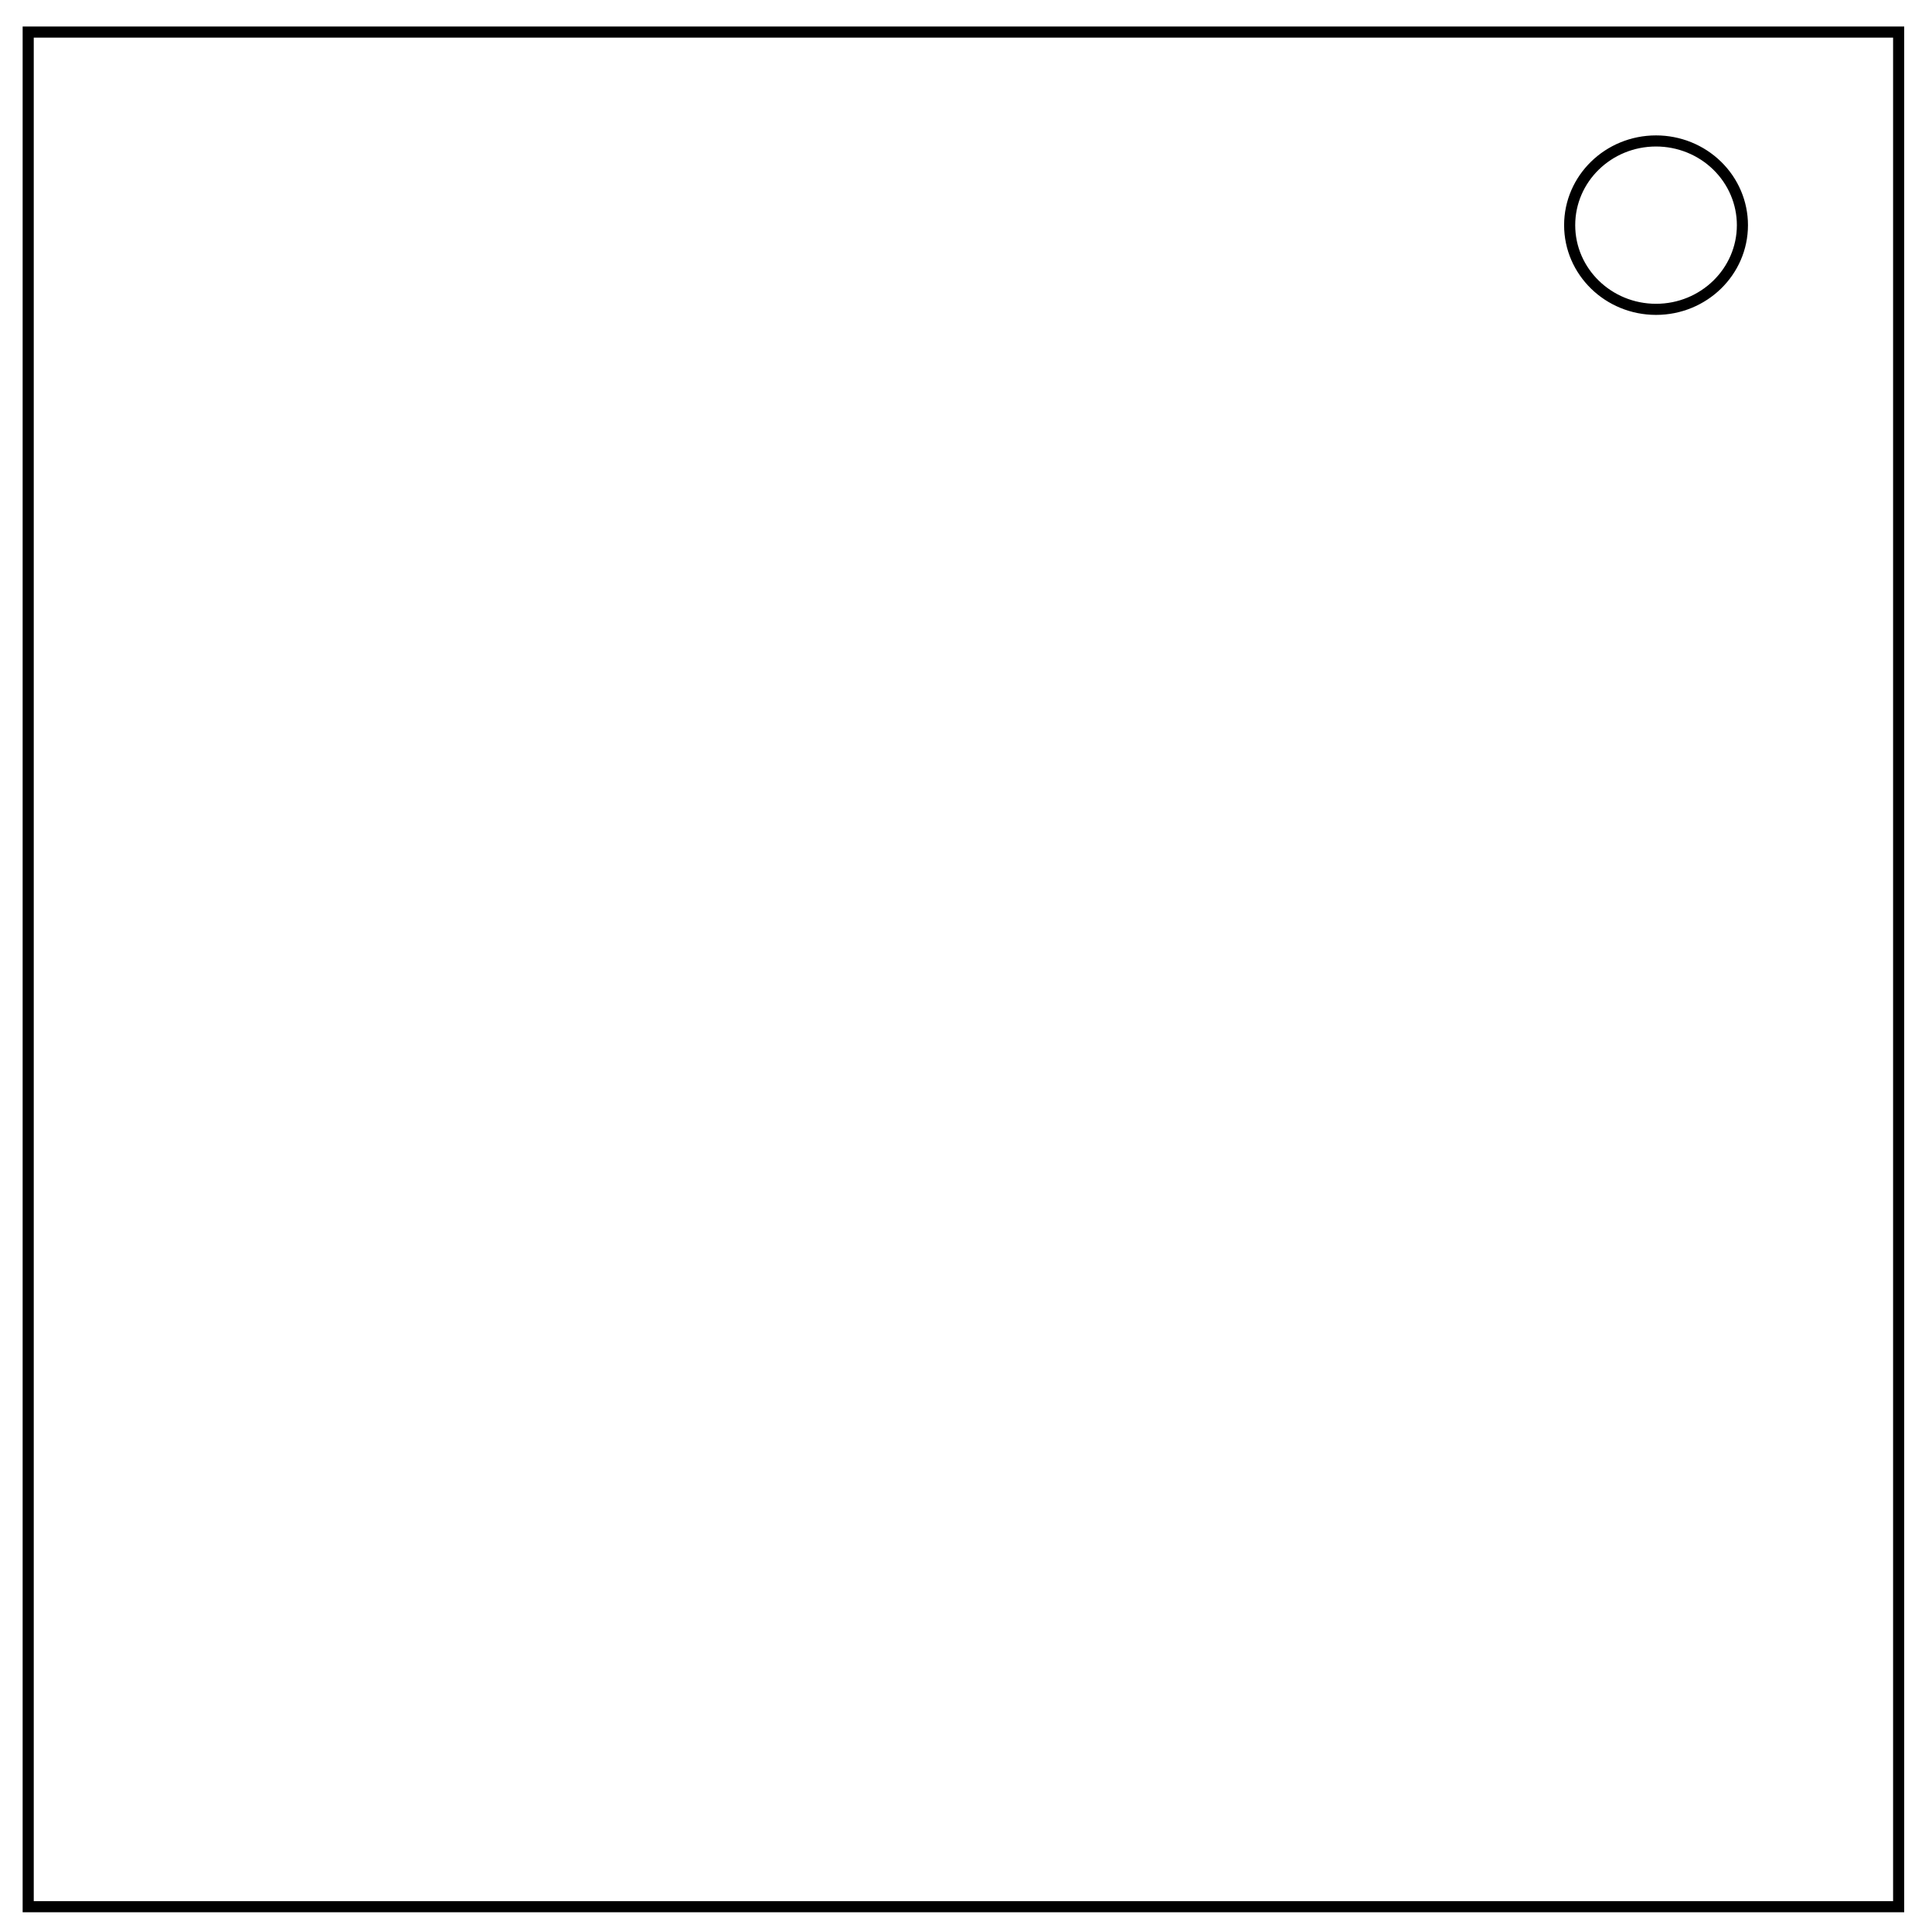
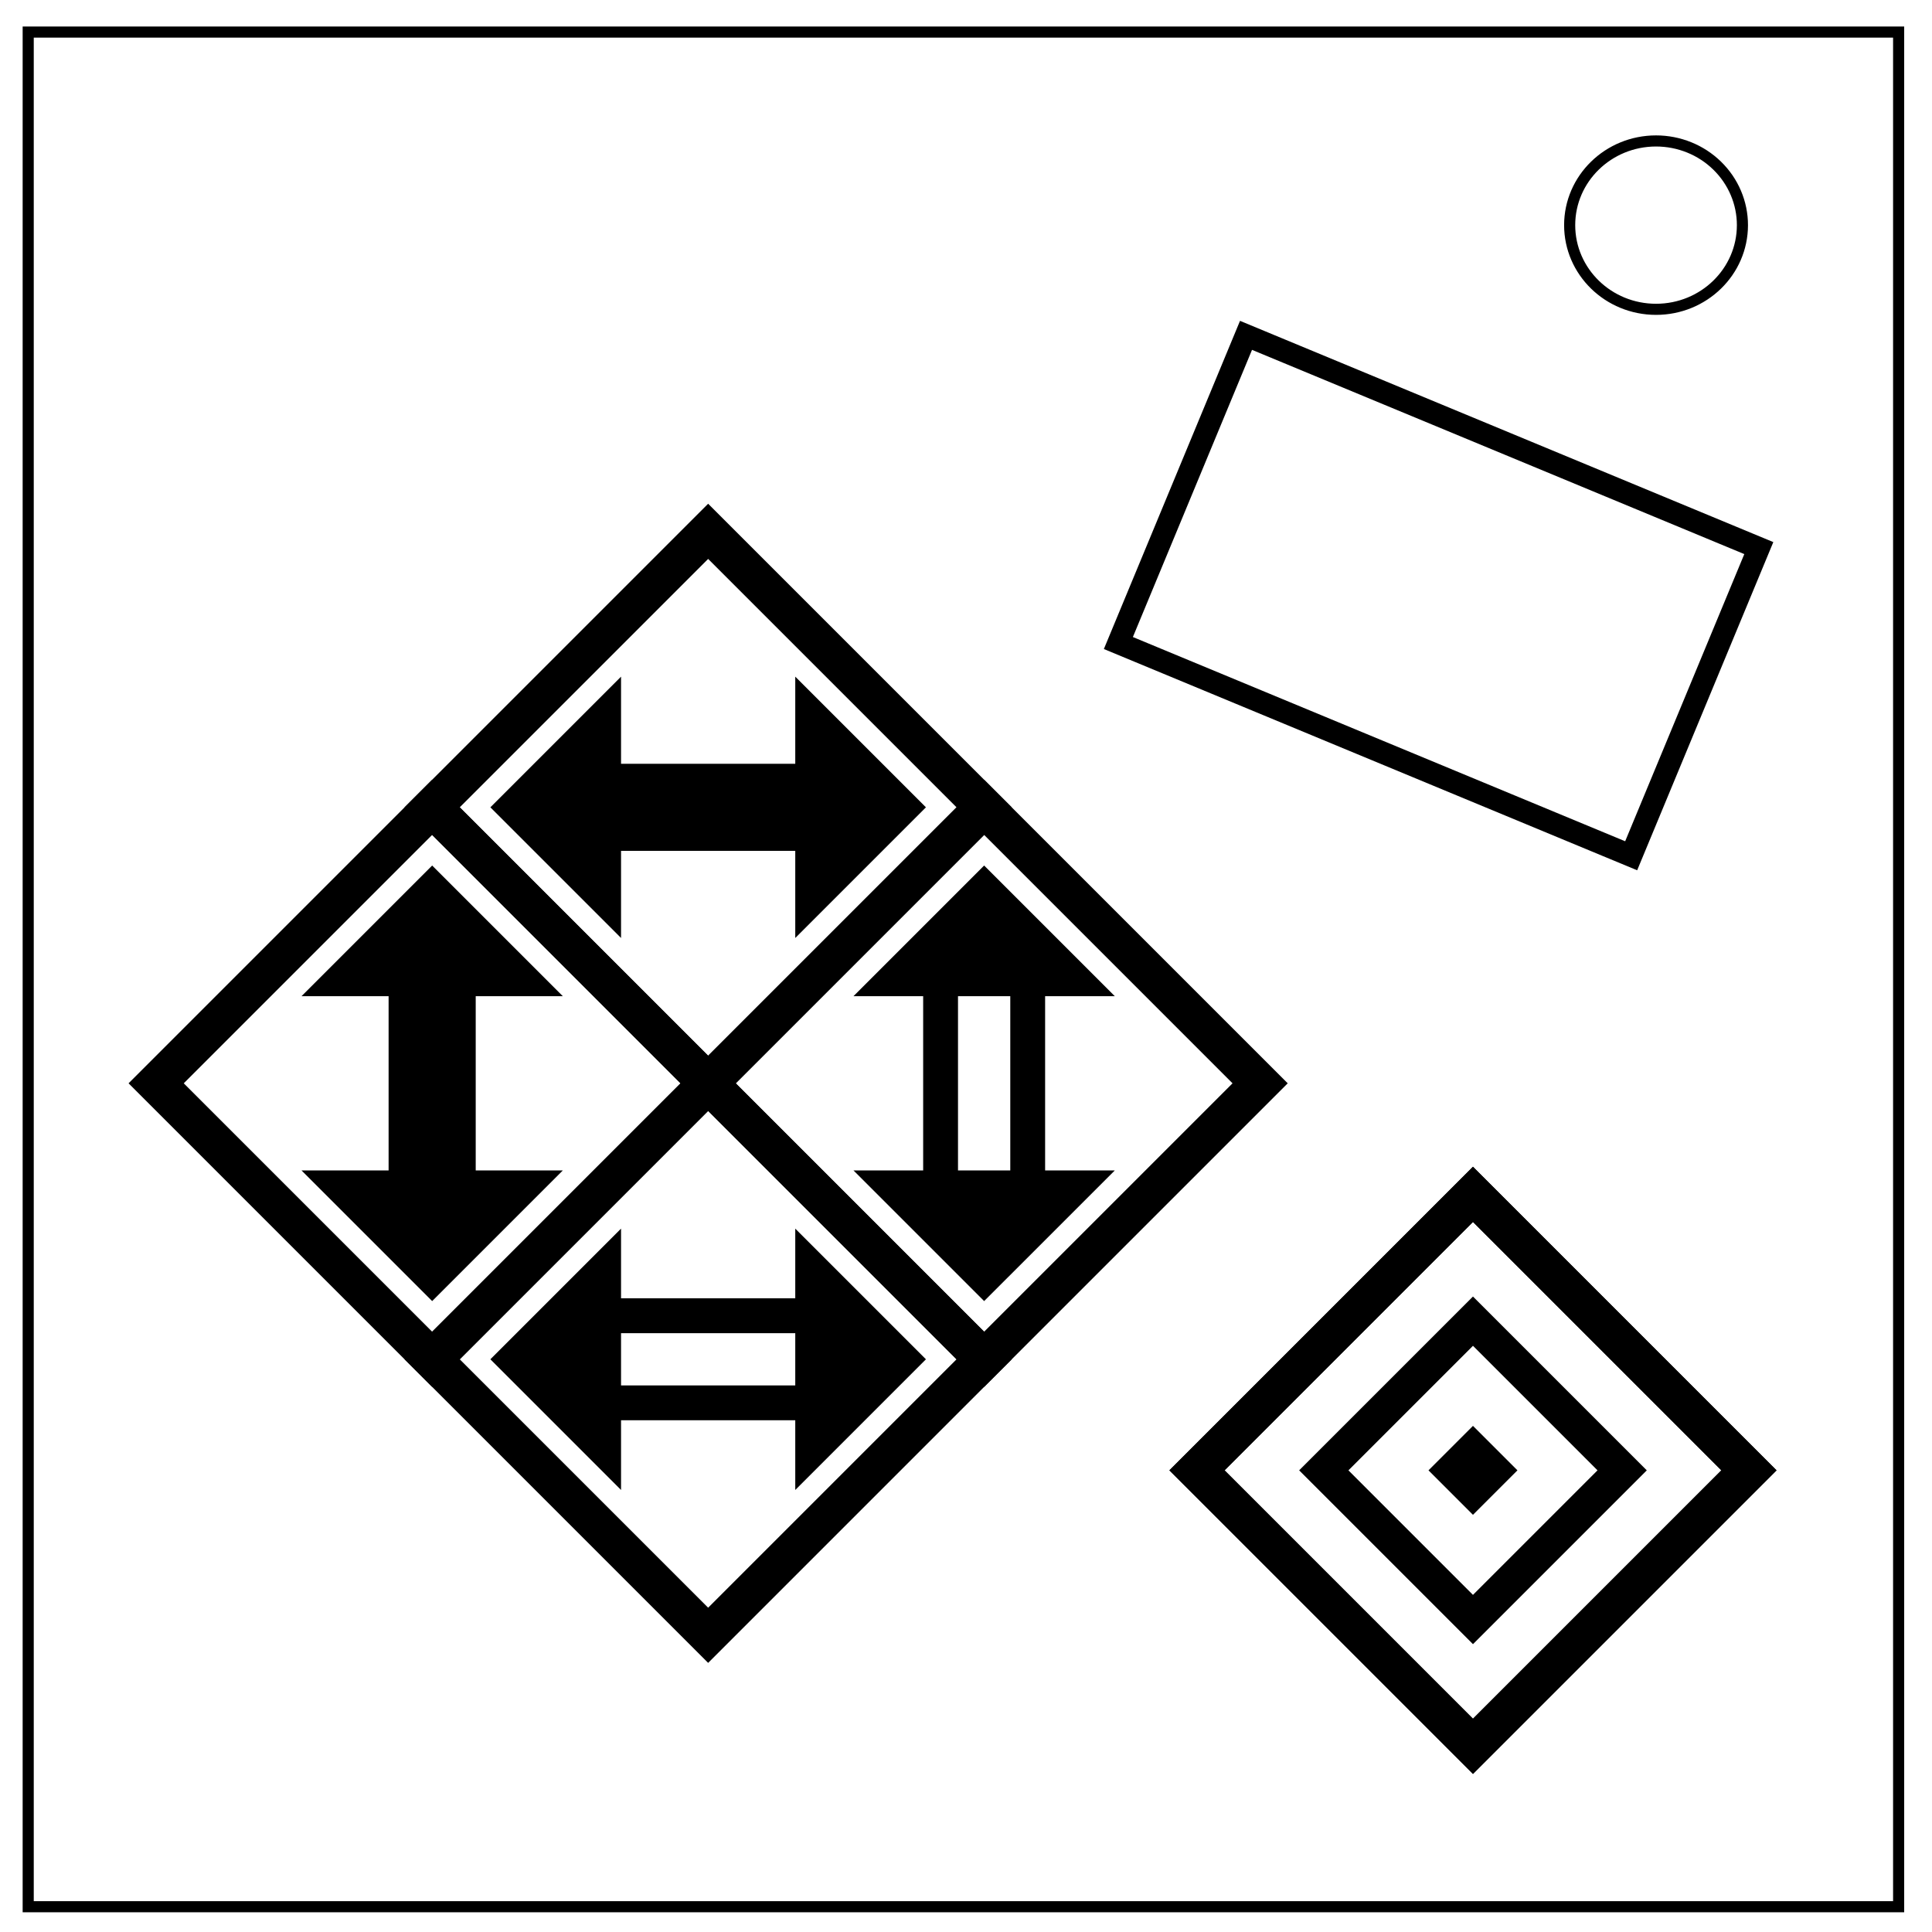
- <svg xmlns="http://www.w3.org/2000/svg" version="1.1" viewBox="0.0 0.0 348.0 348.0" fill="none" width="100%" height="100%" id="svg2985">
-   <path d="m5.079 5.776l336.913 0l0 337.669l-336.913 0z" stroke-width="2.0" stroke="#000000" fill-rule="nonzero" />
-   <path d="m282.734 40.554l0 0c0 -8.376 6.966 -15.165 15.559 -15.165l0 0c4.127 0 8.084 1.598 11.002 4.442c2.918 2.844 4.557 6.701 4.557 10.724l0 0c0 8.376 -6.966 15.165 -15.559 15.165l0 0c-8.593 0 -15.559 -6.79 -15.559 -15.165z" stroke-width="2.0" stroke="#000000" fill-rule="nonzero" />
+ <svg xmlns="http://www.w3.org/2000/svg" viewBox="0 0 348 348" fill="none" id="svg3135" version="1.1" width="100%" height="100%">
+   <defs id="defs3143" />
+   <path d="M5.08 5.776h336.91v337.67H5.08z" stroke-width="2" stroke="#000" id="path3137" />
+   <path d="M282.734 40.554c0-8.376 6.966-15.165 15.56-15.165 4.126 0 8.084 1.594 11 4.44 2.92 2.842 4.56 6.7 4.56 10.722 0 8.376-6.967 15.165-15.56 15.165-8.594 0-15.56-6.79-15.56-15.166z" stroke-width="2" stroke="#000" id="path3139" />
+   <rect style="color:#000000;fill:none;stroke:#000000;stroke-width:7.03;stroke-linecap:round;stroke-linejoin:miter;stroke-miterlimit:4;stroke-opacity:1;stroke-dasharray:none;stroke-dashoffset:0;marker:none;visibility:visible;display:inline;overflow:visible;enable-background:accumulate" id="rect3165" width="70.304" height="70.304" x="157.868" y="-22.521" transform="matrix(0.7071068,0.7071068,-0.7071068,0.7071068,0,0)" />
+   <rect style="color:#000000;fill:none;stroke:#000000;stroke-width:7.03;stroke-linecap:round;stroke-linejoin:miter;stroke-miterlimit:4;stroke-opacity:1;stroke-dasharray:none;stroke-dashoffset:0;marker:none;visibility:visible;display:inline;overflow:visible;enable-background:accumulate" id="rect3167" width="70.304" height="70.304" x="228.172" y="-22.521" transform="matrix(0.7071068,0.7071068,-0.7071068,0.7071068,0,0)" />
+   <rect style="color:#000000;fill:none;stroke:#000000;stroke-width:7.03;stroke-linecap:round;stroke-linejoin:miter;stroke-miterlimit:4;stroke-opacity:1;stroke-dasharray:none;stroke-dashoffset:0;marker:none;visibility:visible;display:inline;overflow:visible;enable-background:accumulate" id="rect3169" width="70.304" height="70.304" x="157.868" y="47.783" transform="matrix(0.7071068,0.7071068,-0.7071068,0.7071068,0,0)" />
+   <rect style="color:#000000;fill:none;stroke:#000000;stroke-width:7.03;stroke-linecap:round;stroke-linejoin:miter;stroke-miterlimit:4;stroke-opacity:1;stroke-dasharray:none;stroke-dashoffset:0;marker:none;visibility:visible;display:inline;overflow:visible;enable-background:accumulate" id="rect3171" width="70.304" height="70.304" x="228.172" y="47.783" transform="matrix(0.7071068,0.7071068,-0.7071068,0.7071068,0,0)" />
+   <path style="fill:#000000;fill-opacity:1;stroke:none;stroke-linejoin:miter" d="M 77.842,155.903 54.306,179.439 69.997,179.439 69.997,210.821 54.306,210.821 77.842,234.357 101.378,210.821 85.688,210.821 85.688,179.439 101.378,179.439 z" id="path3173" />
+   <path style="fill:#000000;fill-opacity:1;stroke:none;stroke-linejoin:miter" d="M 166.782,145.417 143.246,121.881 143.246,137.572 111.864,137.572 111.864,121.881 88.328,145.417 111.864,168.953 111.864,153.263 143.246,153.263 143.246,168.953 z" id="path3173-1" />
+   <path style="fill:#000000;fill-opacity:1;stroke:none;stroke-linejoin:miter" d="M 177.267,155.903 153.731,179.439 166.284,179.439 166.284,210.821 153.731,210.821 177.267,234.357 200.804,210.821 188.251,210.821 188.251,179.439 200.804,179.439 z M 172.56,179.439 181.975,179.439 181.975,210.821 172.56,210.821 z" id="path3173-7" />
+   <path style="fill:#000000;fill-opacity:1;stroke:none;stroke-linejoin:miter" d="M 166.782,244.842 143.246,221.306 143.246,233.859 111.864,233.859 111.864,221.306 88.328,244.842 111.864,268.379 111.864,255.826 143.246,255.826 143.246,268.379 z M 143.246,240.135 143.246,249.55 111.864,249.55 111.864,240.135 z" id="path3173-7-4" />
+   <rect style="color:#000000;fill:none;stroke:#000000;stroke-width:7.03;stroke-linecap:round;stroke-linejoin:miter;stroke-miterlimit:4;stroke-opacity:1;stroke-dasharray:none;stroke-dashoffset:0;marker:none;visibility:visible;display:inline;overflow:visible;enable-background:accumulate" id="rect3165-4" width="70.304" height="70.304" x="339.729" y="-35.487" transform="matrix(0.7071068,0.7071068,-0.7071068,0.7071068,0,0)" />
+   <rect style="color:#000000;fill:none;stroke:#000000;stroke-width:7.03;stroke-linecap:round;stroke-linejoin:miter;stroke-miterlimit:4;stroke-opacity:1;stroke-dasharray:none;stroke-dashoffset:0;marker:none;visibility:visible;display:inline;overflow:visible;enable-background:accumulate" id="rect3165-8" width="70.304" height="70.304" x="339.729" y="-35.487" transform="matrix(0.7071068,0.7071068,-0.7071068,0.7071068,0,0)" />
+   <rect style="color:#000000;fill:none;stroke:#000000;stroke-width:6.276;stroke-linecap:round;stroke-linejoin:miter;stroke-miterlimit:4;stroke-opacity:1;stroke-dasharray:none;stroke-dashoffset:0;marker:none;visibility:visible;display:inline;overflow:visible;enable-background:accumulate" id="rect3165-82" width="38" height="38" x="355.881" y="-19.335" transform="matrix(0.7071068,0.7071068,-0.7071068,0.7071068,0,0)" />
+   <rect style="color:#000000;fill:#000000;fill-opacity:1;stroke:none;stroke-width:1.444;marker:none;visibility:visible;display:inline;overflow:visible;enable-background:accumulate;stroke-linejoin:miter" id="rect3165-45" width="11.329" height="11.329" x="369.216" y="-6" transform="matrix(0.7071068,0.7071068,-0.7071068,0.7071068,0,0)" />
+   <rect style="color:#000000;fill:none;stroke:#000000;stroke-width:4;stroke-opacity:1;marker:none;visibility:visible;display:inline;overflow:visible;enable-background:accumulate;stroke-miterlimit:4;stroke-dasharray:none" id="rect4069" width="100" height="60" x="230.453" y="-30.211" transform="matrix(0.923665,0.3832011,-0.3832011,0.923665,0,0)" />
</svg>
